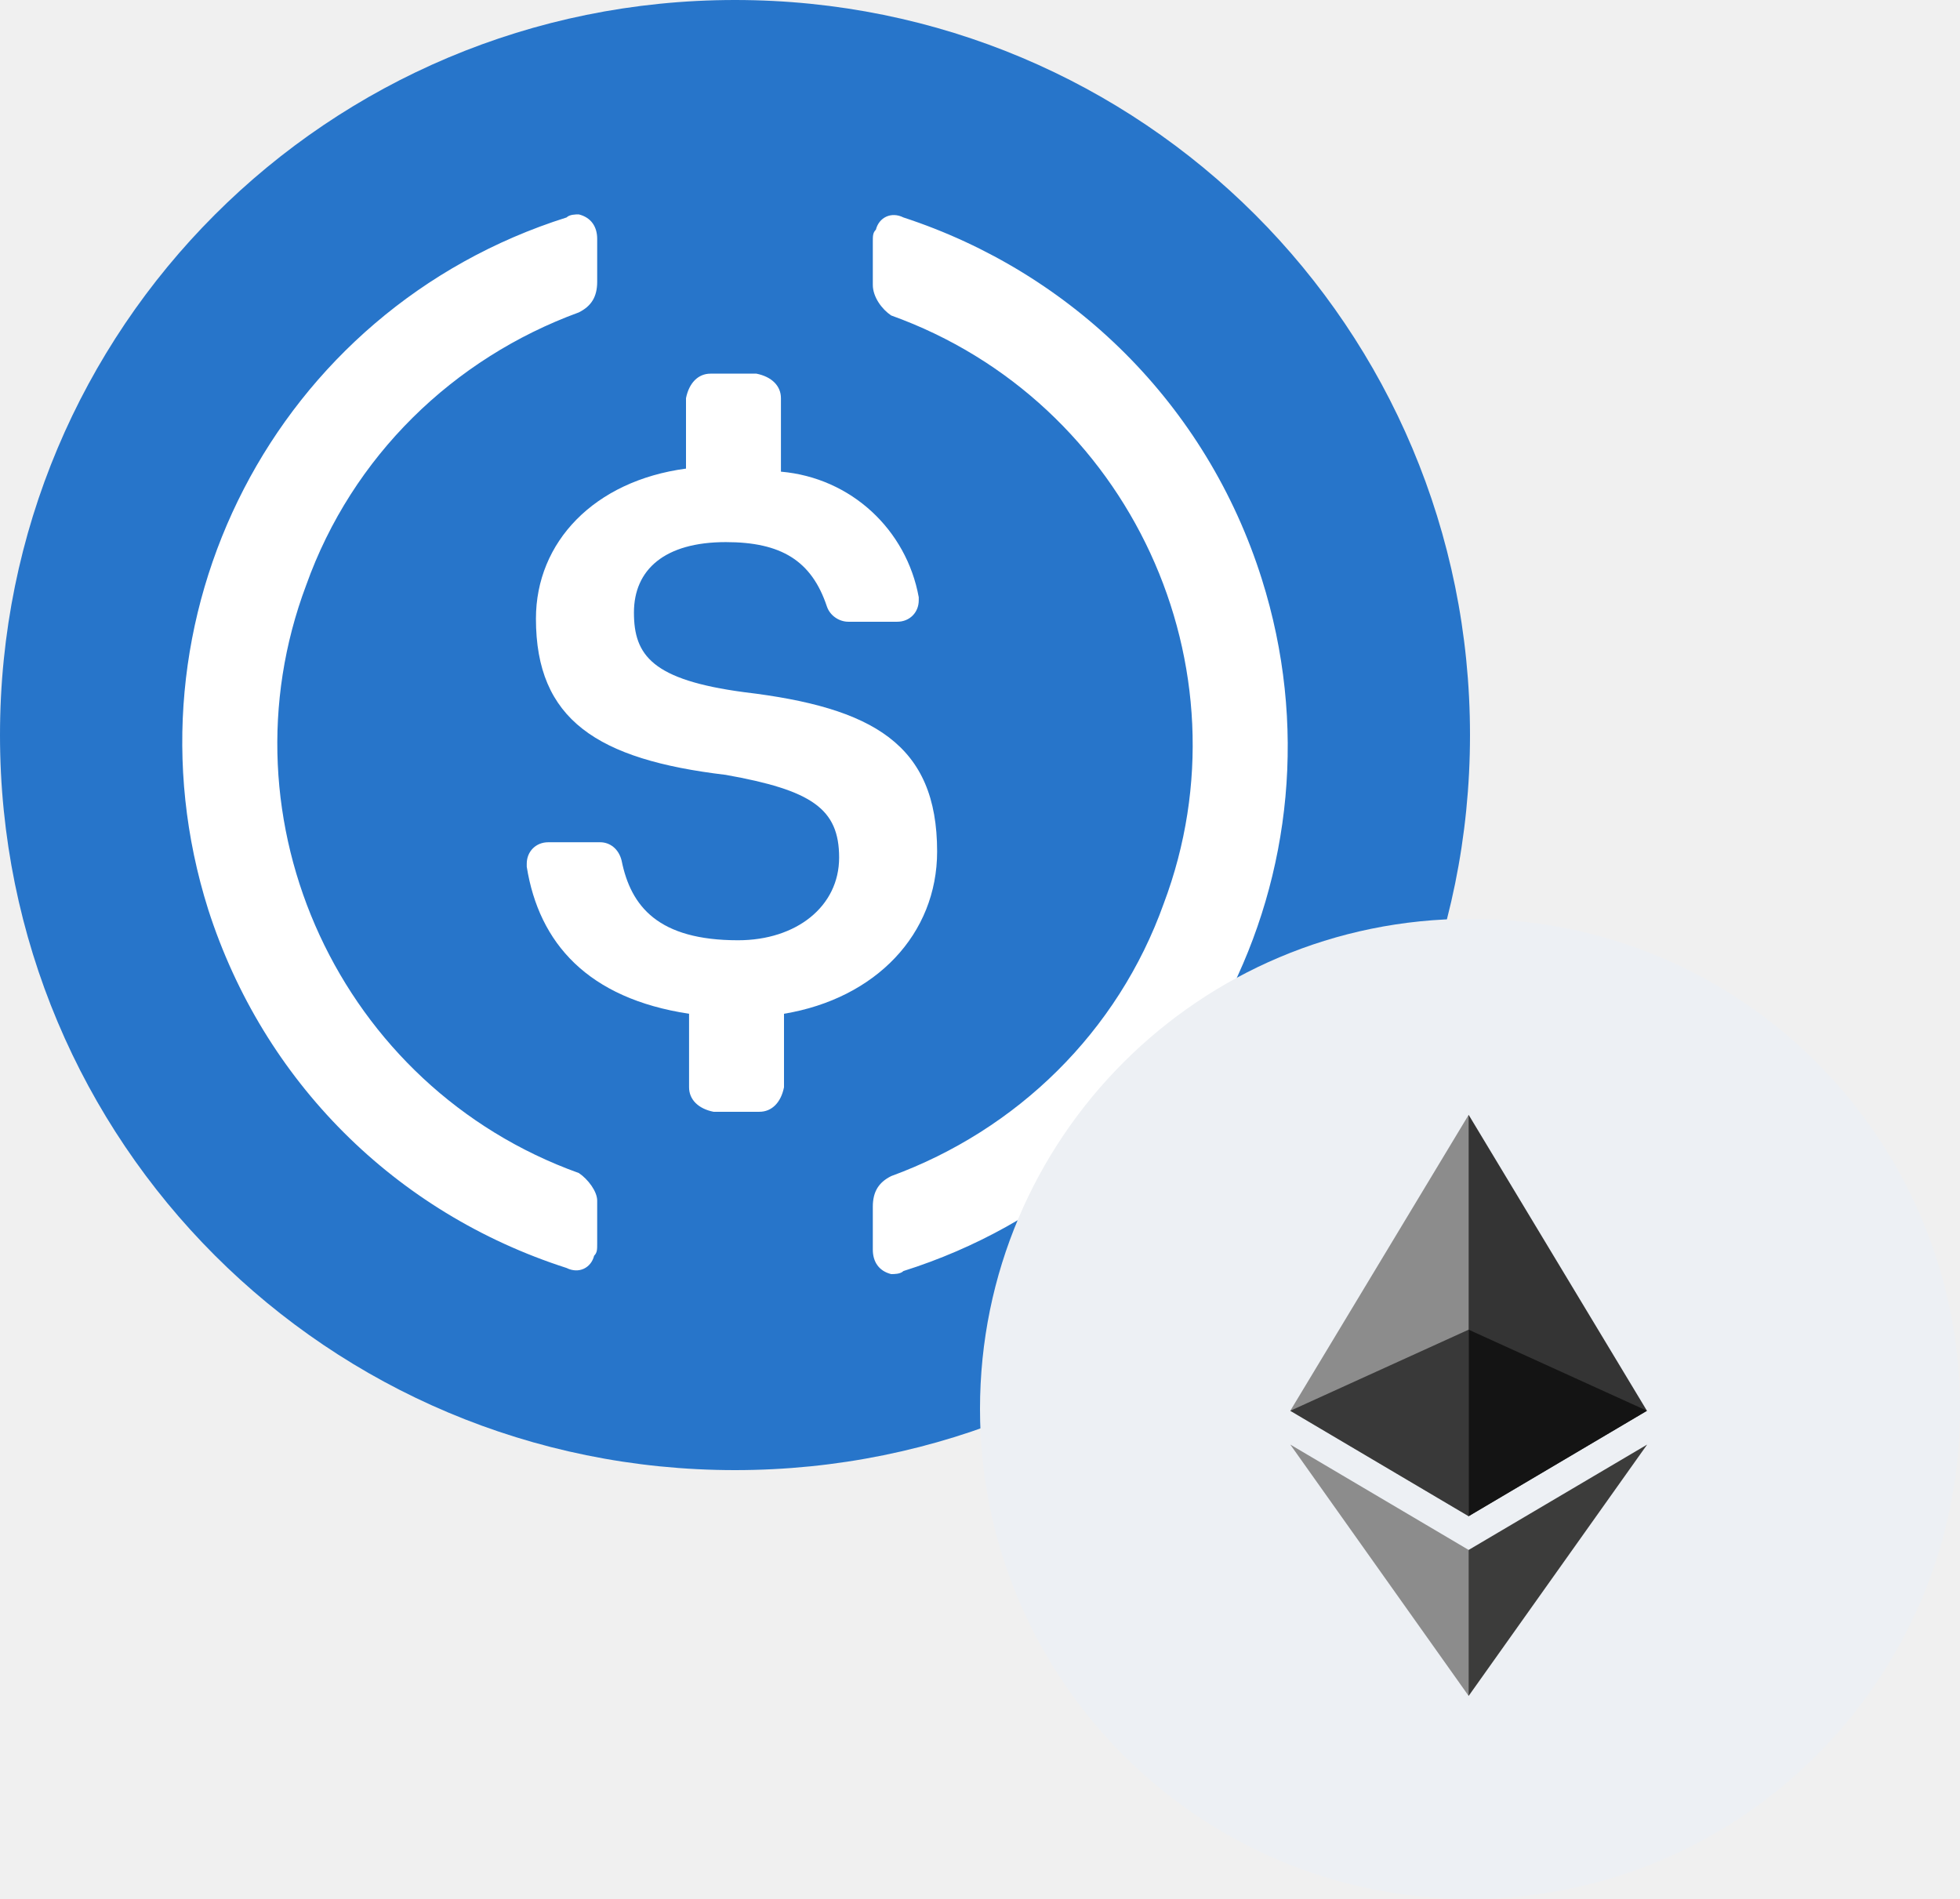
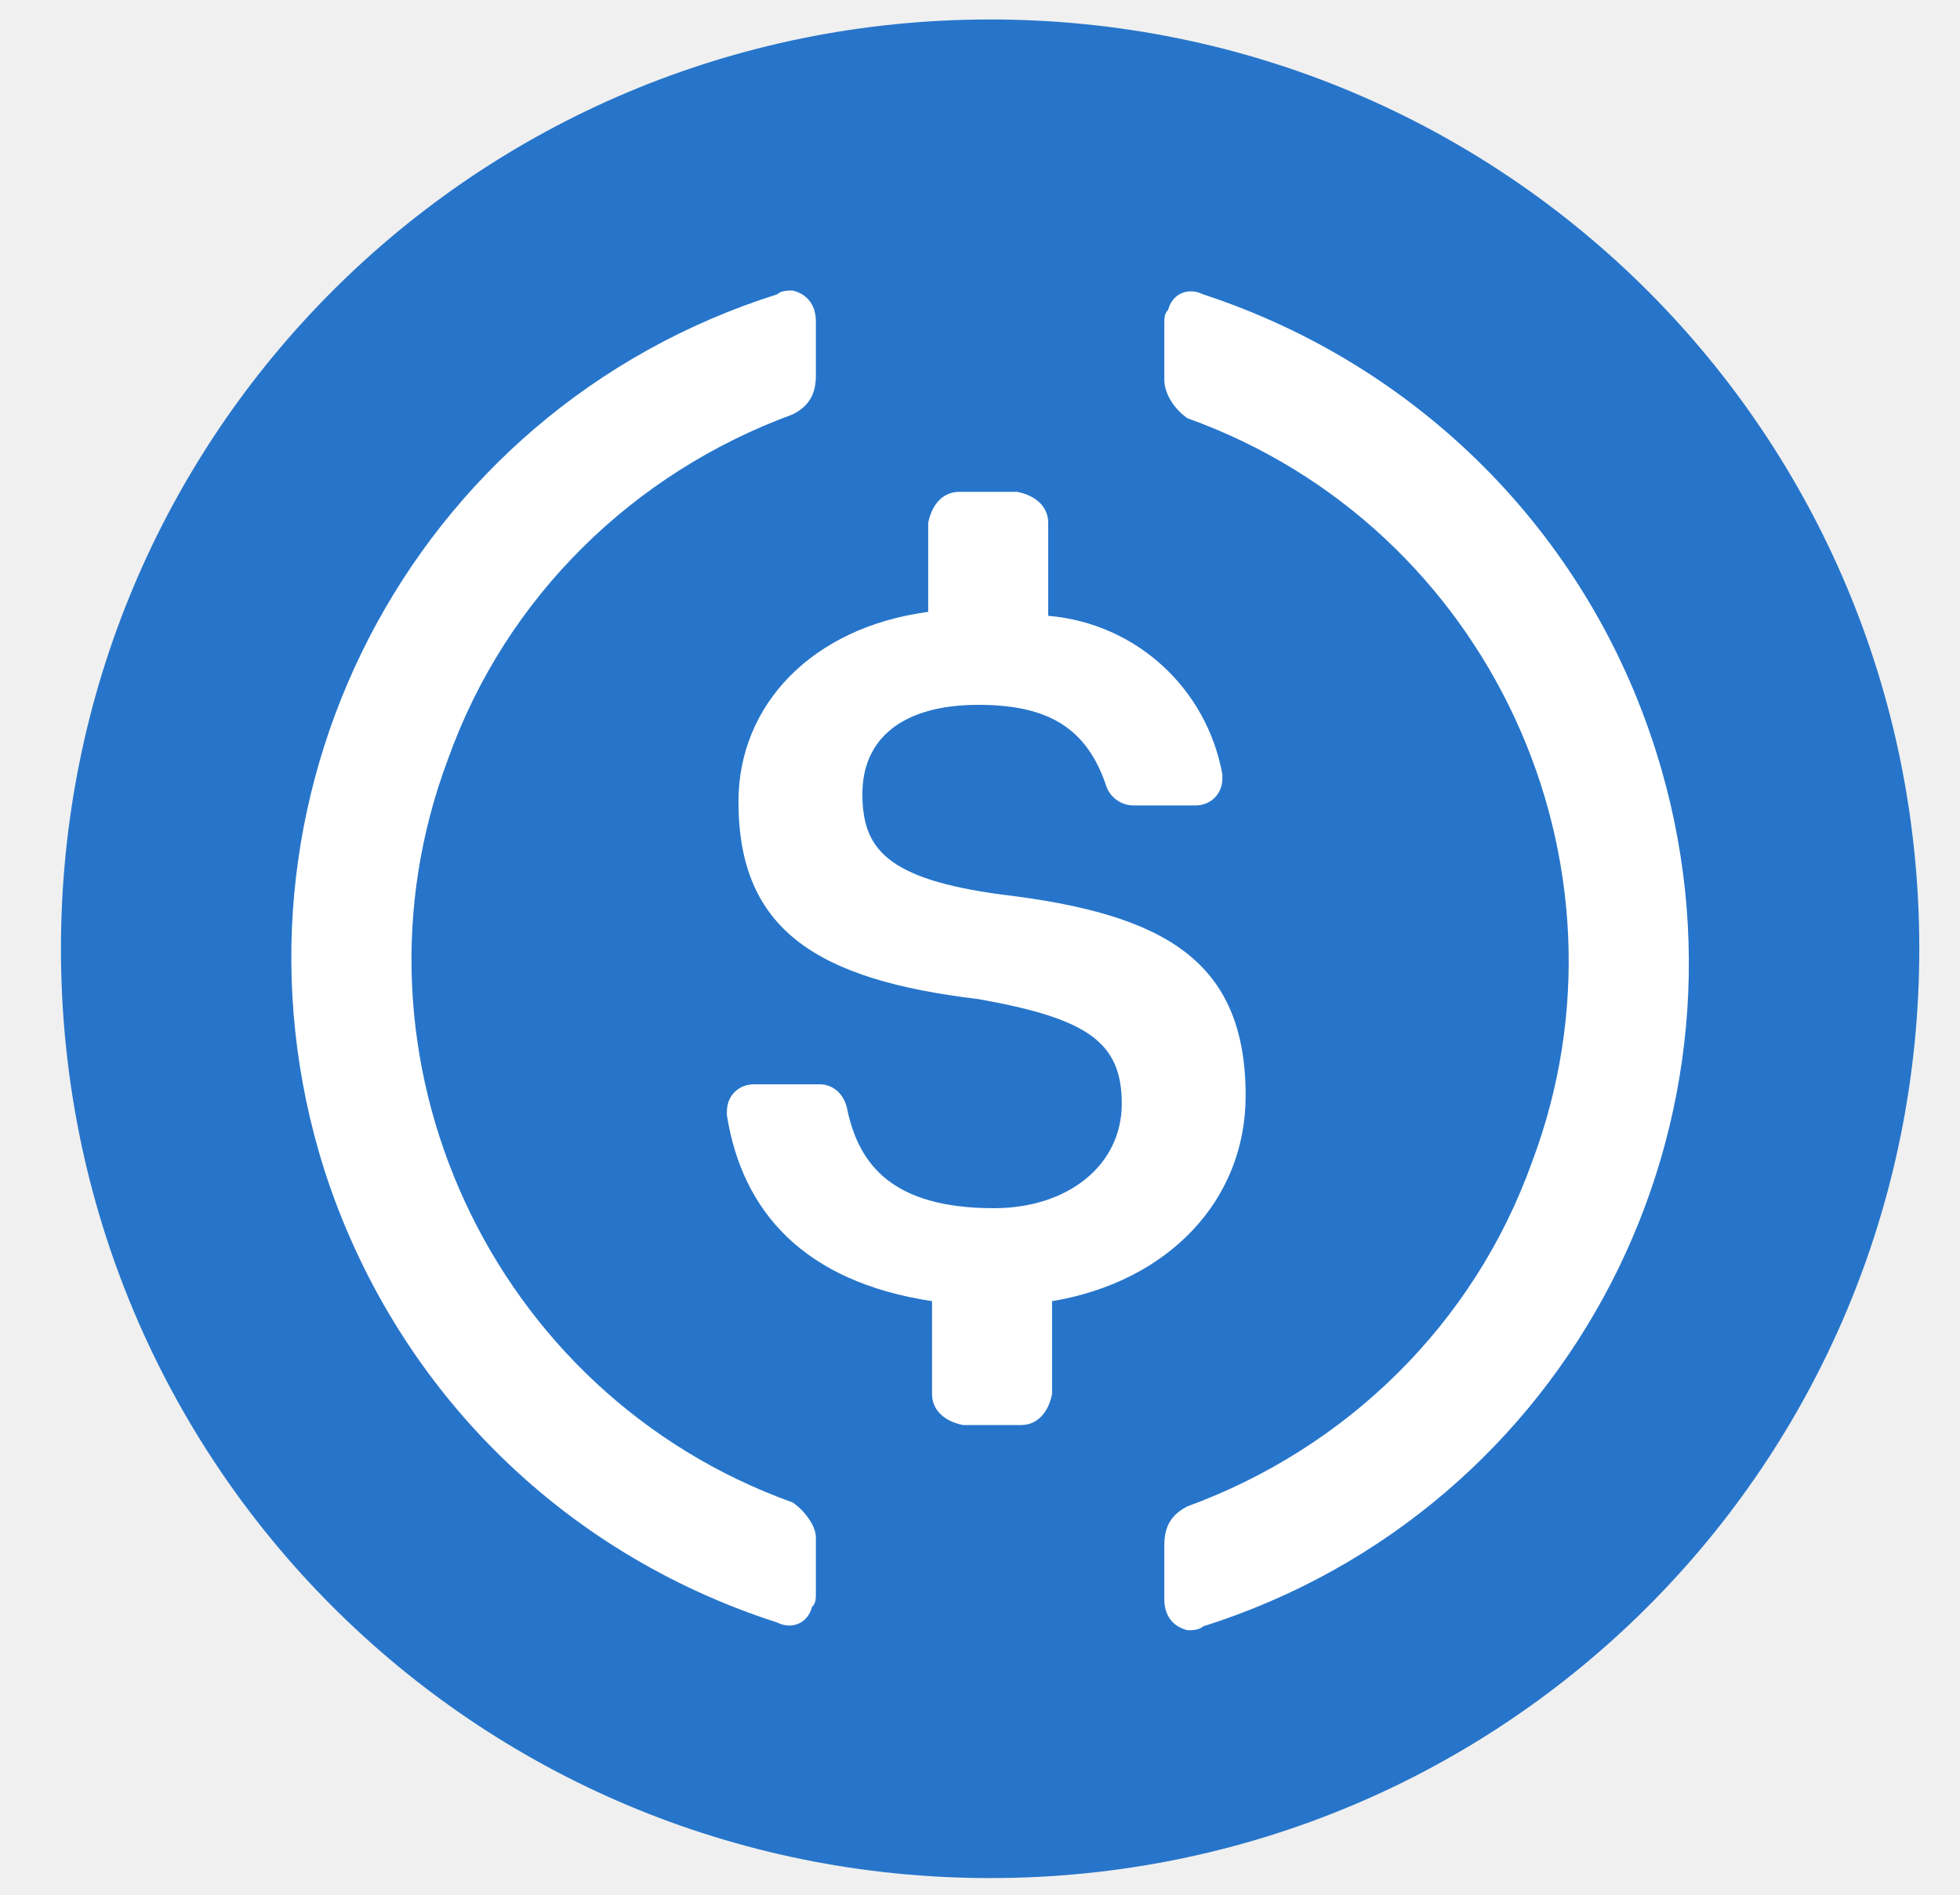
- <svg xmlns="http://www.w3.org/2000/svg" width="32" height="31" viewBox="0 0 32 31" fill="none">
-   <g clip-path="url(#clip0_3269_26009)">
-     <path d="M12 24C18.65 24 24 18.65 24 12C24 5.35 18.65 0 12 0C5.35 0 0 5.35 0 12C0 18.65 5.35 24 12 24Z" fill="#2775CA" />
-     <path d="M15.3 13.9C15.3 12.15 14.25 11.55 12.15 11.3C10.65 11.1 10.35 10.7 10.35 10C10.35 9.3 10.85 8.85 11.85 8.85C12.75 8.85 13.25 9.15 13.5 9.9C13.55 10.05 13.7 10.15 13.85 10.15H14.649C14.85 10.15 15 10 15 9.8V9.75C14.8 8.65 13.899 7.8 12.75 7.7V6.5C12.75 6.3 12.6 6.15 12.35 6.1H11.6C11.4 6.1 11.25 6.25 11.2 6.5V7.65C9.7 7.85 8.75 8.85 8.75 10.1C8.75 11.75 9.75 12.4 11.85 12.65C13.25 12.9 13.7 13.2 13.7 14C13.7 14.8 12.999 15.35 12.05 15.35C10.749 15.35 10.3 14.8 10.149 14.05C10.1 13.85 9.95 13.75 9.8 13.75H8.95C8.75 13.75 8.6 13.9 8.6 14.1V14.15C8.8 15.4 9.6 16.3 11.25 16.55V17.75C11.25 17.95 11.4 18.1 11.649 18.15H12.399C12.6 18.15 12.75 18 12.8 17.75V16.55C14.3 16.3 15.3 15.25 15.3 13.9Z" fill="white" />
-     <path d="M9.45 19.15C5.55 17.75 3.55 13.4 5 9.55C5.75 7.45 7.4 5.85 9.45 5.1C9.65 5 9.75 4.85 9.75 4.6V3.9C9.75 3.7 9.65 3.55 9.45 3.5C9.4 3.5 9.3 3.5 9.25 3.55C4.5 5.05 1.9 10.1 3.4 14.85C4.3 17.65 6.45 19.8 9.25 20.7C9.45 20.8 9.65 20.7 9.7 20.5C9.75 20.45 9.75 20.4 9.75 20.3V19.6C9.75 19.45 9.6 19.25 9.45 19.15ZM14.75 3.55C14.55 3.45 14.35 3.55 14.3 3.75C14.25 3.8 14.25 3.85 14.25 3.95V4.65C14.25 4.85 14.4 5.05 14.55 5.15C18.45 6.55 20.45 10.9 19 14.75C18.25 16.85 16.6 18.45 14.55 19.2C14.35 19.3 14.25 19.45 14.25 19.7V20.4C14.25 20.6 14.35 20.75 14.55 20.8C14.6 20.8 14.7 20.8 14.75 20.75C19.5 19.25 22.1 14.2 20.6 9.45C19.7 6.6 17.5 4.45 14.75 3.55Z" fill="white" />
-   </g>
-   <circle cx="24" cy="23" r="8" fill="#EDF0F4" />
-   <path d="M23.978 18.2L23.914 18.416V24.689L23.978 24.752L26.889 23.031L23.978 18.2Z" fill="#343434" />
-   <path d="M23.978 18.2L21.066 23.031L23.978 24.752V21.708V18.2Z" fill="#8C8C8C" />
-   <path d="M23.978 25.303L23.942 25.347V27.581L23.978 27.686L26.892 23.583L23.978 25.303Z" fill="#3C3C3B" />
-   <path d="M23.978 27.686V25.303L21.066 23.583L23.978 27.686Z" fill="#8C8C8C" />
-   <path d="M23.977 24.752L26.889 23.031L23.977 21.707V24.752Z" fill="#141414" />
-   <path d="M21.066 23.031L23.978 24.752V21.707L21.066 23.031Z" fill="#393939" />
-   <defs>
-     <clipPath id="clip0_3269_26009">
-       <rect width="24" height="24" fill="white" />
-     </clipPath>
-   </defs>
+ <svg xmlns="http://www.w3.org/2000/svg" width="30" height="29" viewBox="0 0 30 29" fill="none">
+   <path d="M15.155 28.745C23.037 28.745 29.377 22.404 29.377 14.521C29.377 6.639 23.037 0.298 15.155 0.298C7.274 0.298 0.933 6.639 0.933 14.521C0.933 22.404 7.274 28.745 15.155 28.745Z" fill="#2775CA" />
+   <path d="M19.066 16.773C19.066 14.699 17.822 13.988 15.333 13.692C13.555 13.454 13.2 12.98 13.2 12.151C13.2 11.321 13.792 10.788 14.977 10.788C16.044 10.788 16.637 11.143 16.933 12.032C16.992 12.21 17.17 12.328 17.348 12.328H18.296C18.533 12.328 18.71 12.151 18.71 11.914V11.854C18.474 10.55 17.407 9.543 16.044 9.425V8.002C16.044 7.765 15.866 7.587 15.57 7.528H14.681C14.444 7.528 14.266 7.706 14.207 8.002V9.365C12.429 9.602 11.303 10.788 11.303 12.269C11.303 14.225 12.488 14.995 14.977 15.292C16.637 15.588 17.17 15.944 17.17 16.892C17.17 17.84 16.34 18.492 15.214 18.492C13.674 18.492 13.14 17.84 12.962 16.951C12.903 16.714 12.726 16.596 12.548 16.596H11.54C11.303 16.596 11.126 16.773 11.126 17.011V17.07C11.362 18.551 12.311 19.618 14.266 19.915V21.337C14.266 21.574 14.444 21.752 14.74 21.811H15.629C15.866 21.811 16.044 21.633 16.103 21.337V19.915C17.881 19.618 19.066 18.373 19.066 16.773V16.773Z" fill="white" />
+   <path fill-rule="evenodd" clip-rule="evenodd" d="M6.858 11.617C5.14 16.181 7.51 21.337 12.132 22.996C12.31 23.115 12.488 23.352 12.488 23.529V24.359C12.488 24.478 12.488 24.537 12.428 24.596C12.369 24.833 12.132 24.952 11.895 24.833C8.577 23.767 6.029 21.218 4.962 17.899C3.184 12.269 6.266 6.283 11.895 4.505C11.954 4.446 12.073 4.446 12.132 4.446C12.369 4.505 12.488 4.683 12.488 4.92V5.75C12.488 6.046 12.369 6.224 12.132 6.343C9.703 7.232 7.747 9.128 6.858 11.617ZM17.88 4.742C17.939 4.505 18.177 4.387 18.414 4.505C21.673 5.572 24.28 8.121 25.347 11.499C27.125 17.129 24.043 23.115 18.414 24.893C18.354 24.952 18.236 24.952 18.177 24.952C17.939 24.893 17.821 24.715 17.821 24.478V23.648C17.821 23.352 17.939 23.174 18.177 23.055C20.606 22.166 22.562 20.27 23.451 17.781C25.169 13.217 22.799 8.061 18.177 6.402C17.999 6.283 17.821 6.046 17.821 5.809V4.98C17.821 4.861 17.821 4.802 17.88 4.742Z" fill="white" />
</svg>
